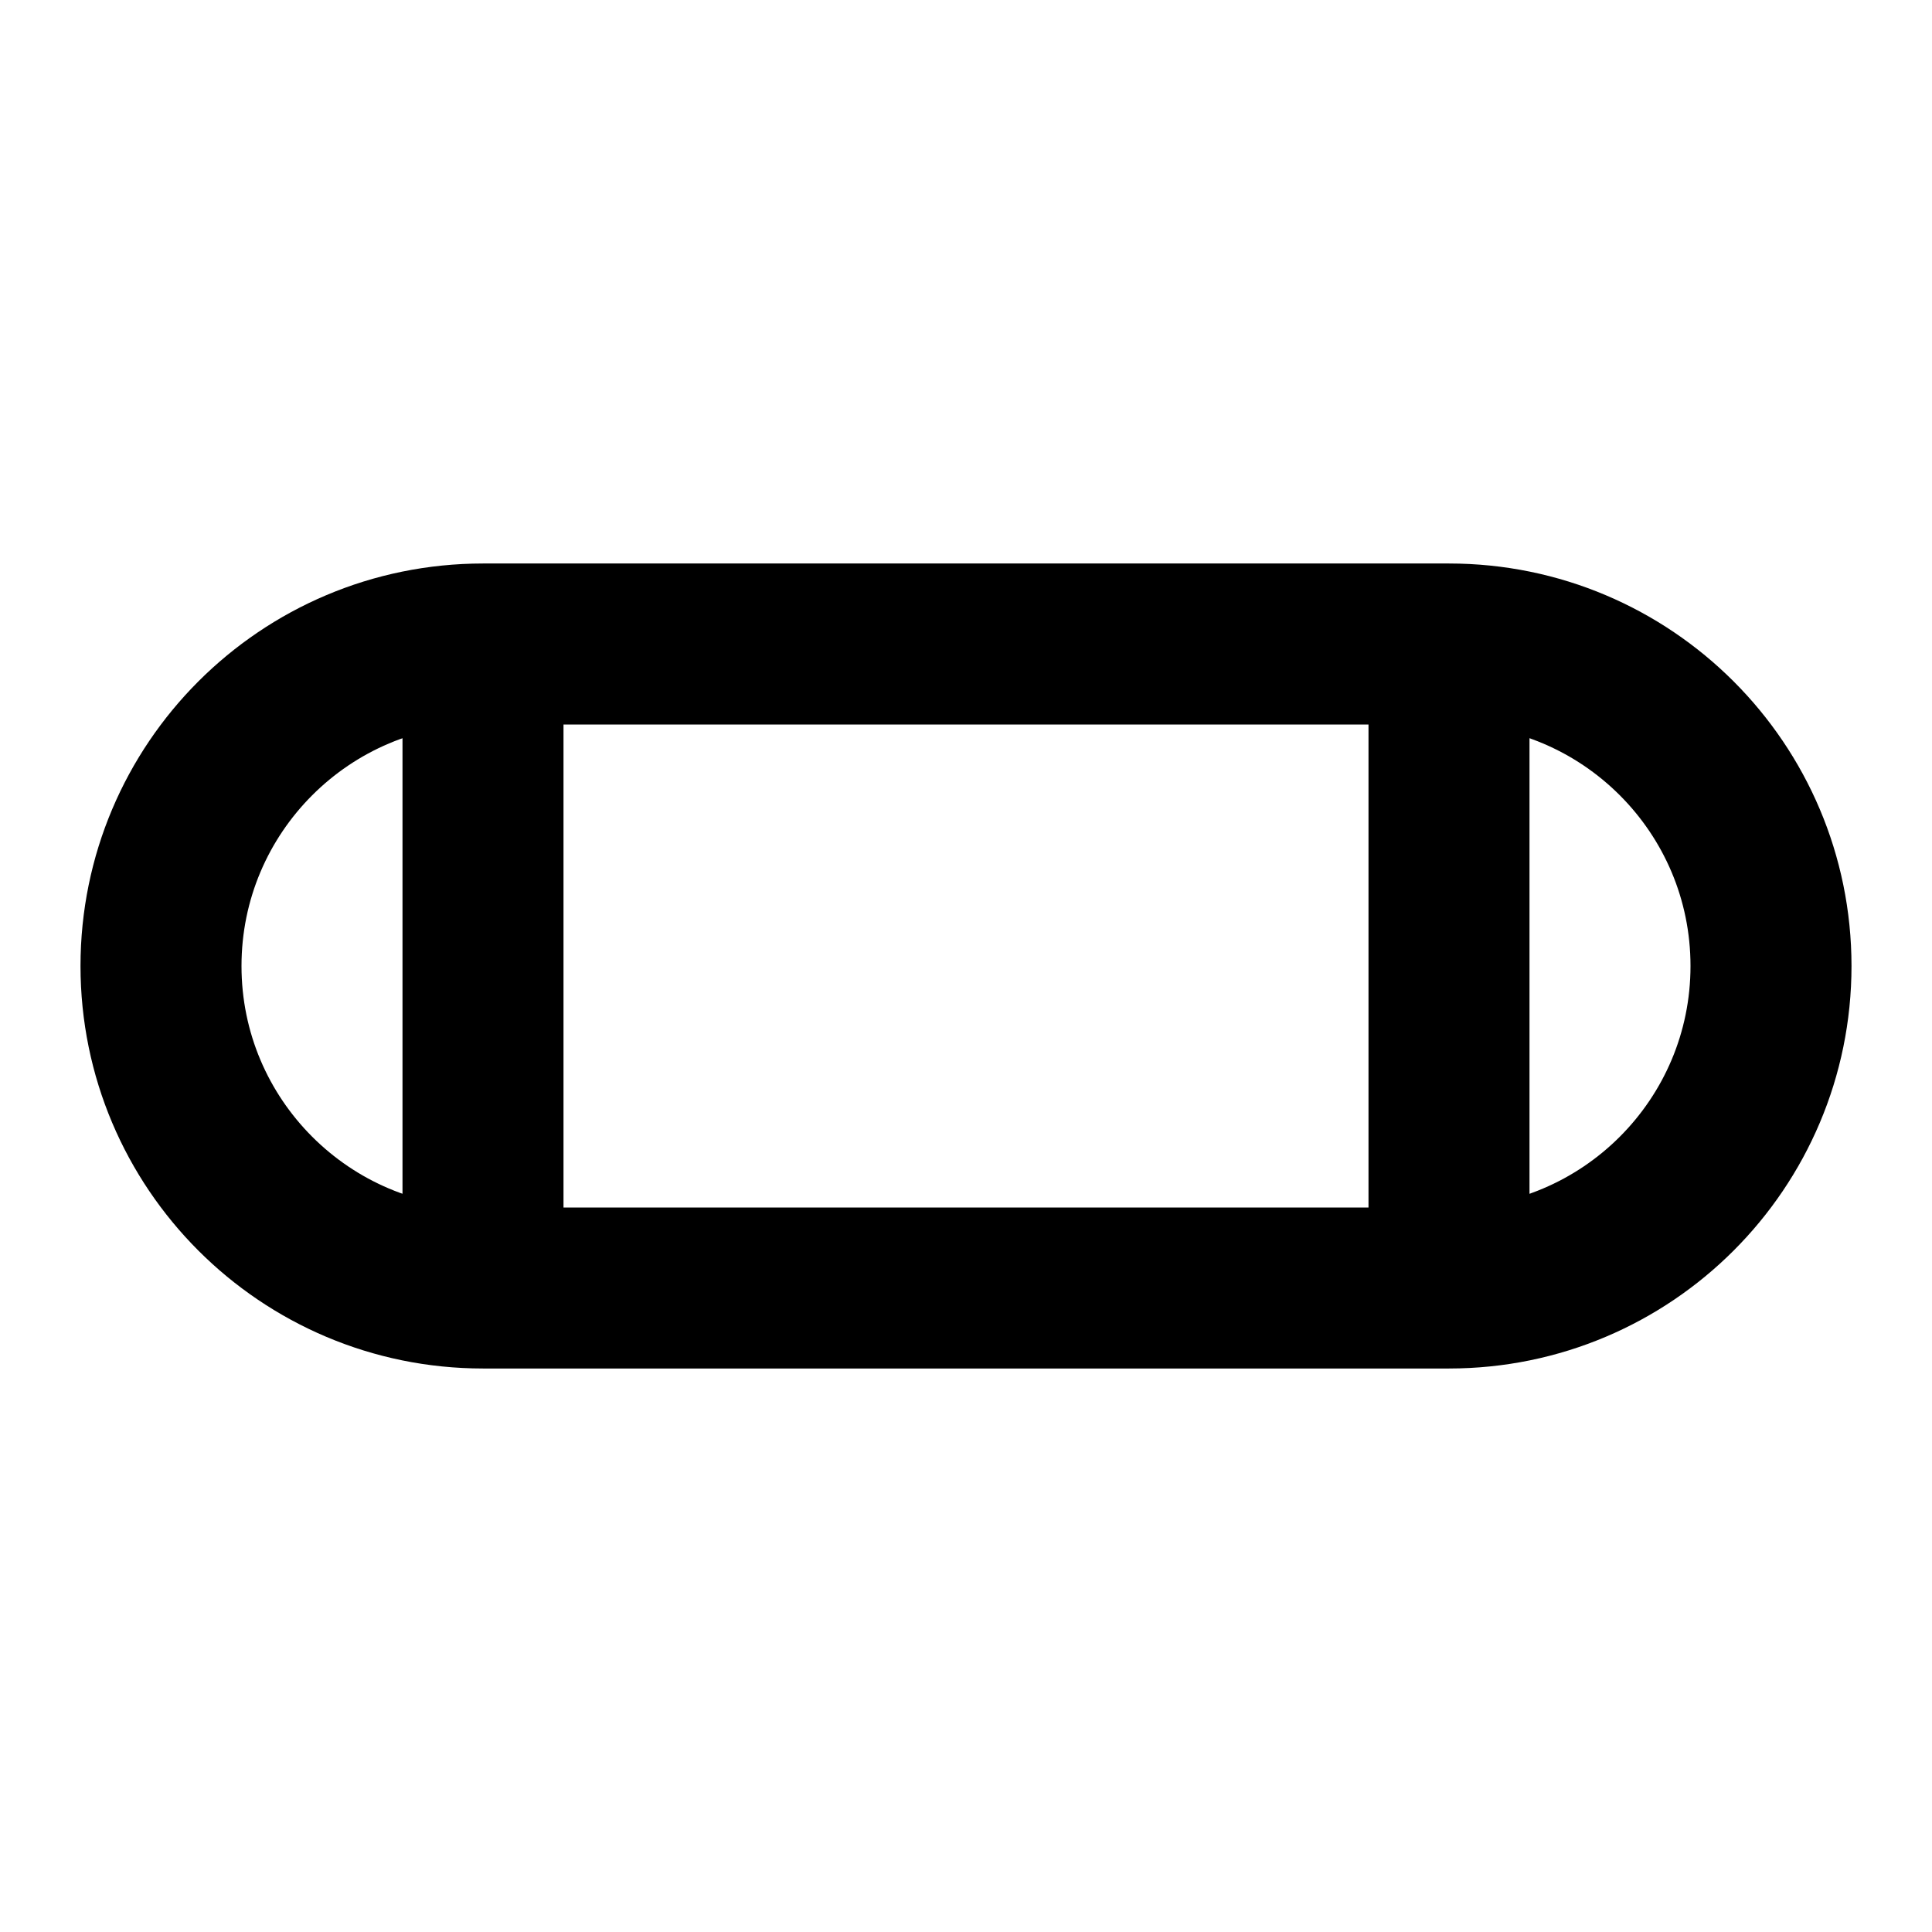
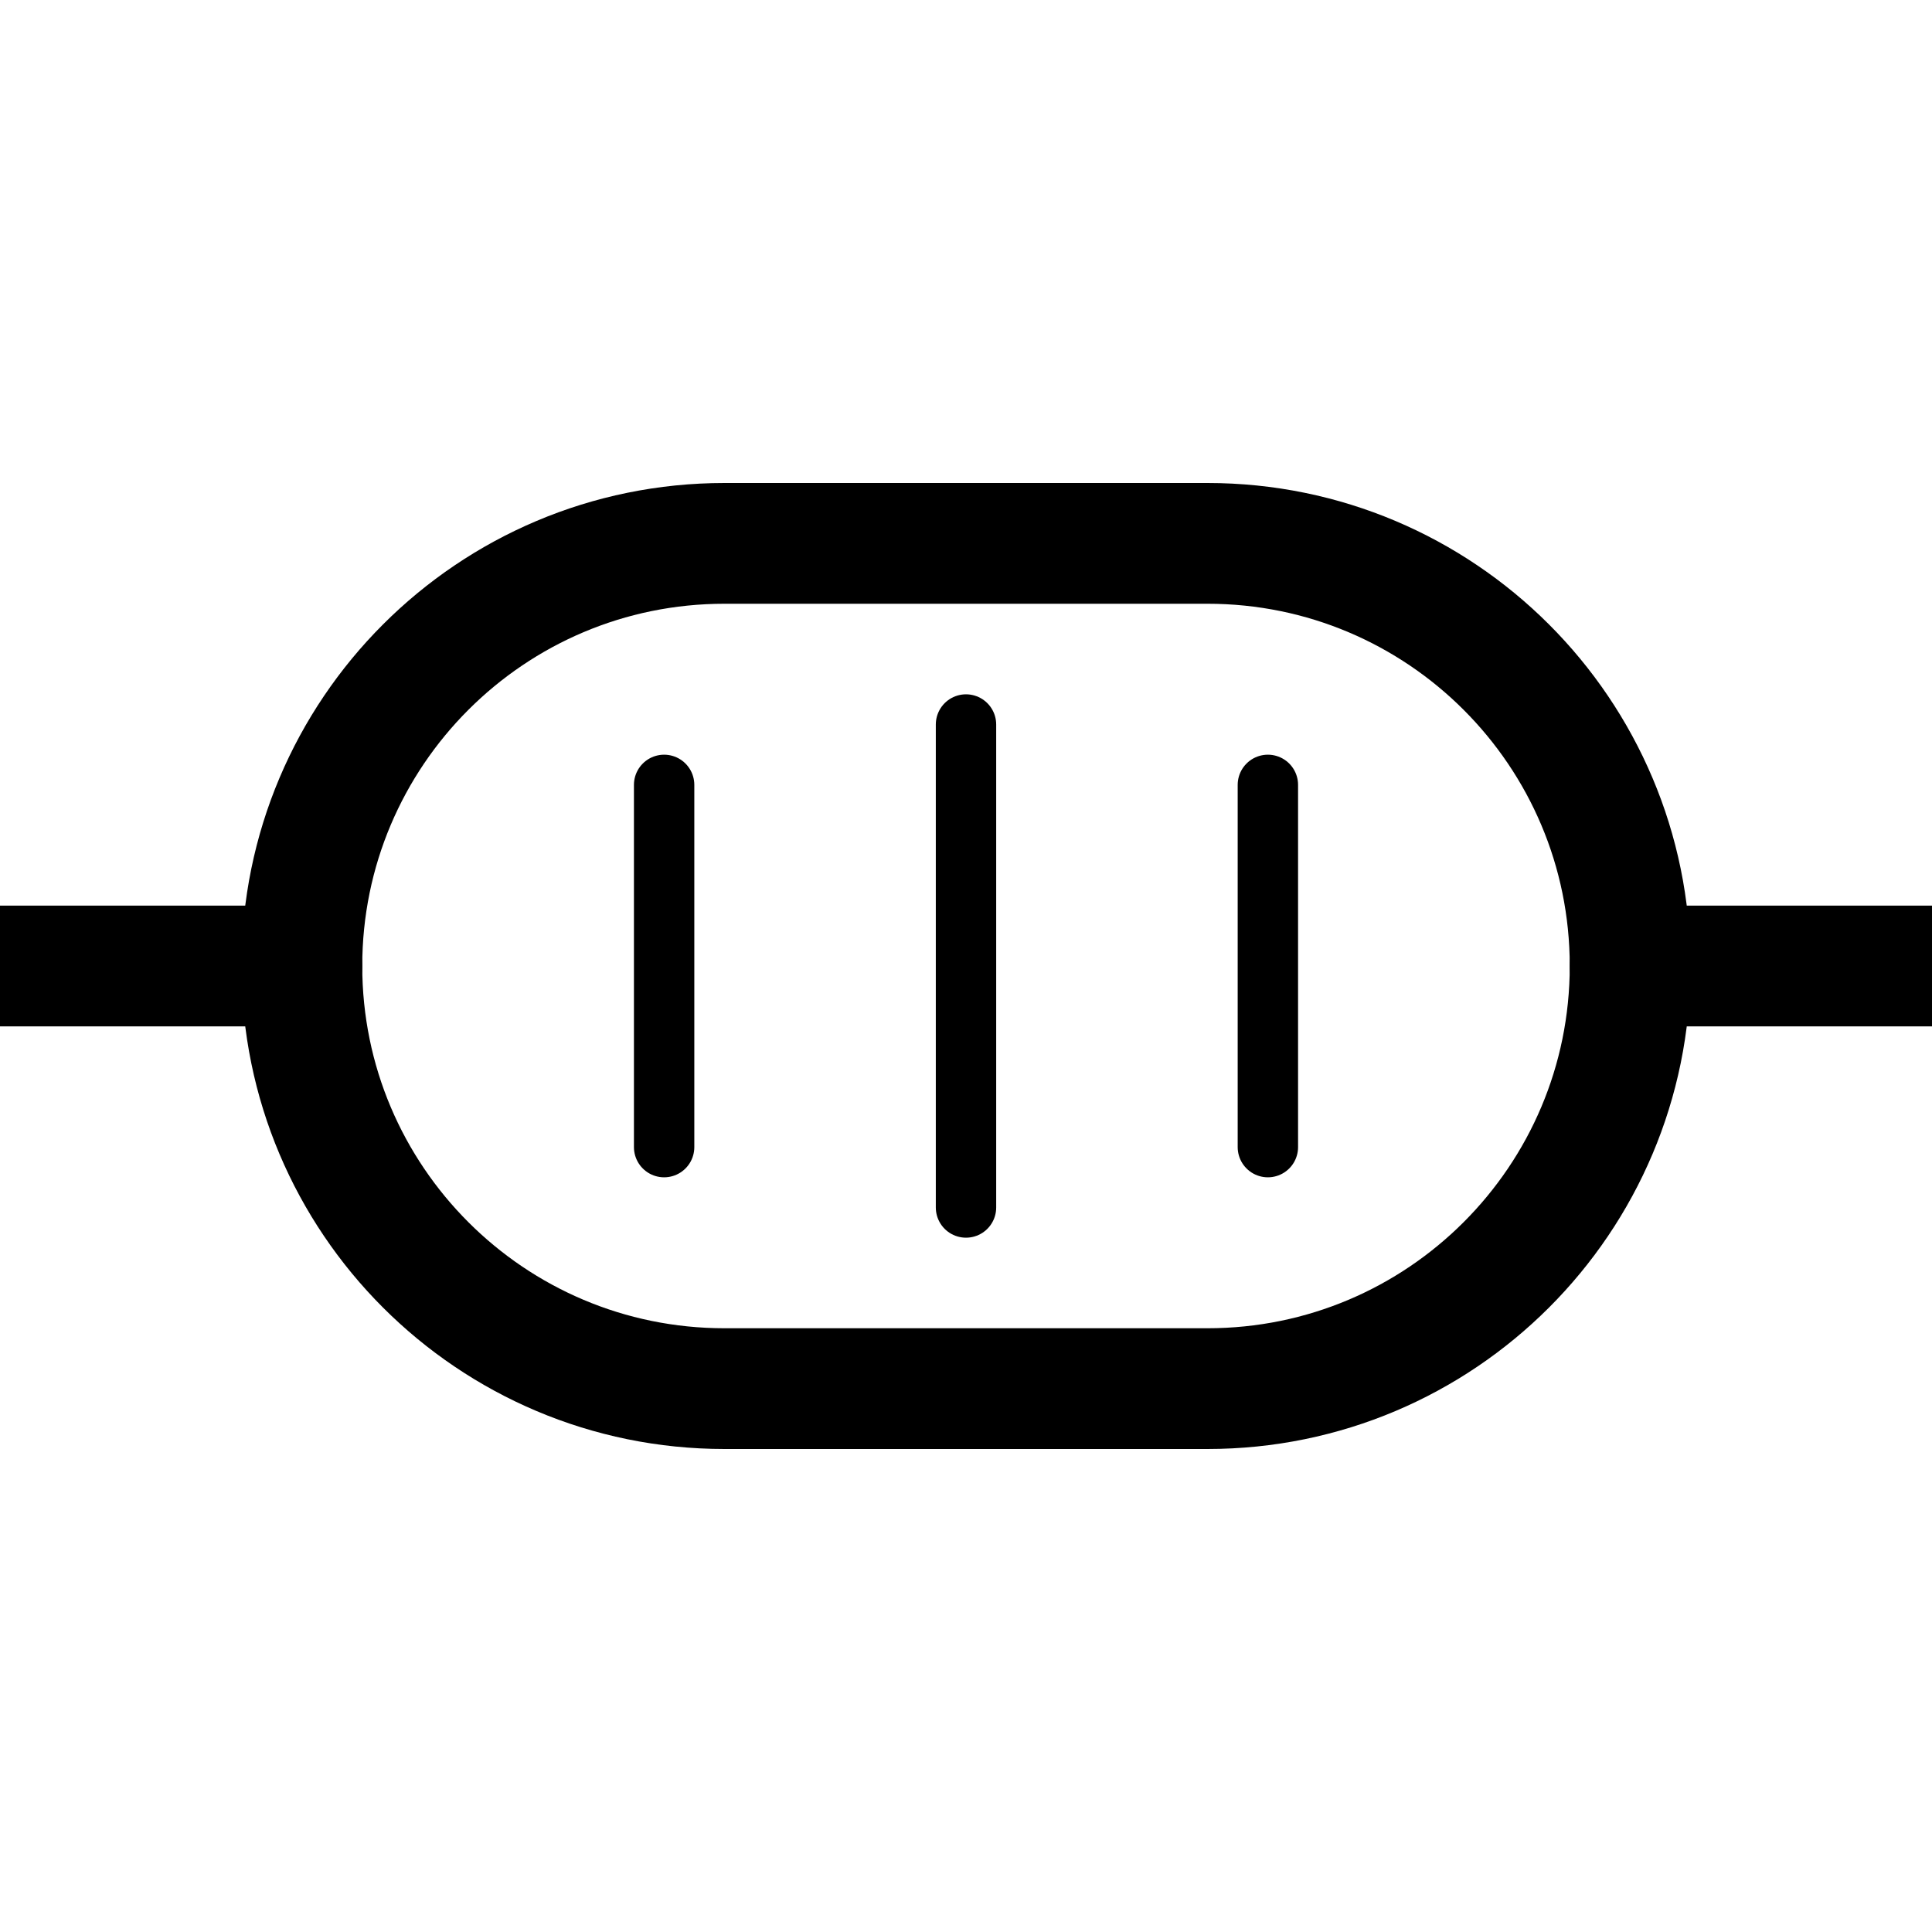
- <svg xmlns="http://www.w3.org/2000/svg" viewBox="0 0 24 24" width="24" height="24" fill="none" stroke="currentColor" stroke-width="2">
-   <rect x="2" y="8" width="20" height="8" rx="4" ry="4" />
-   <path d="M6 8v8" />
-   <path d="M18 8v8" />
+ <svg xmlns="http://www.w3.org/2000/svg" width="64" height="64" viewBox="0 0 64 64" fill="none" stroke="currentColor" stroke-width="3" stroke-linecap="round" stroke-linejoin="round">
+   <line x1="0" y1="32" x2="10" y2="32" stroke="currentColor" stroke-width="4" />
+   <rect x="10" y="18" width="44" height="28" rx="14" ry="14" fill="none" stroke="currentColor" stroke-width="4" />
+   <line x1="54" y1="32" x2="64" y2="32" stroke="currentColor" stroke-width="4" />
+   <line x1="22" y1="26" x2="22" y2="38" stroke="currentColor" stroke-width="2" />
+   <line x1="32" y1="24" x2="32" y2="40" stroke="currentColor" stroke-width="2" />
+   <line x1="42" y1="26" x2="42" y2="38" stroke="currentColor" stroke-width="2" />
</svg>
